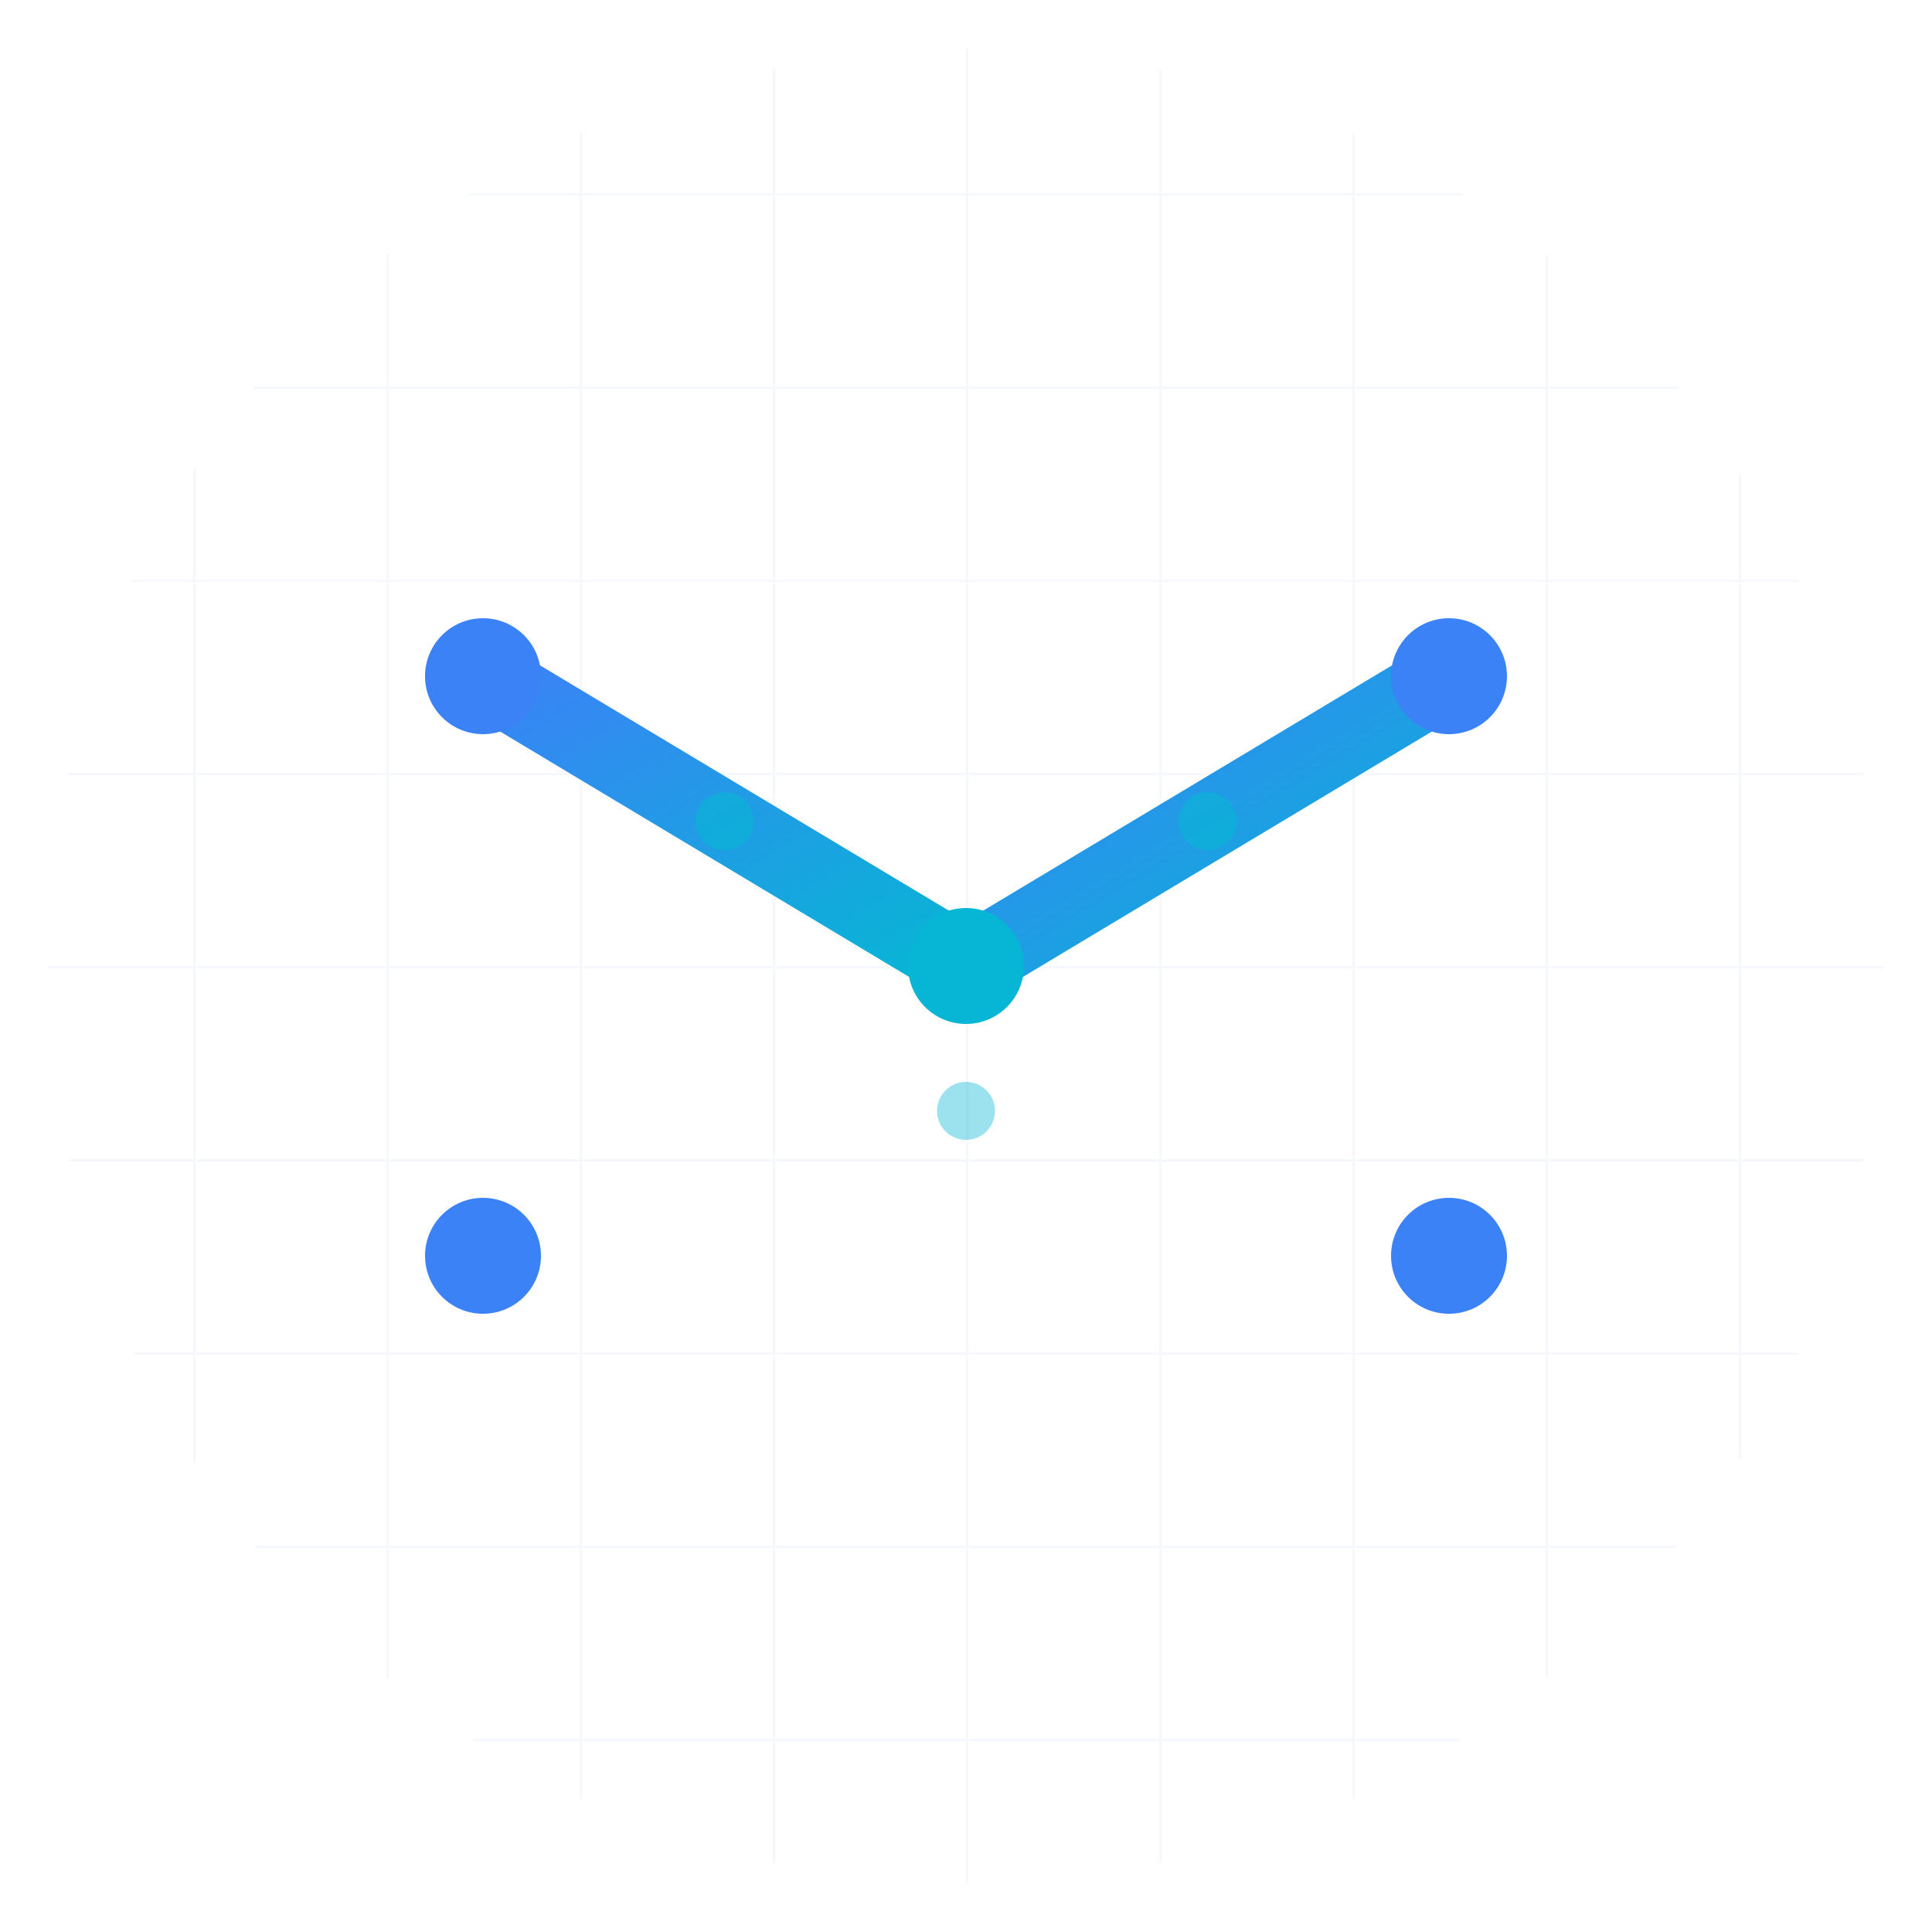
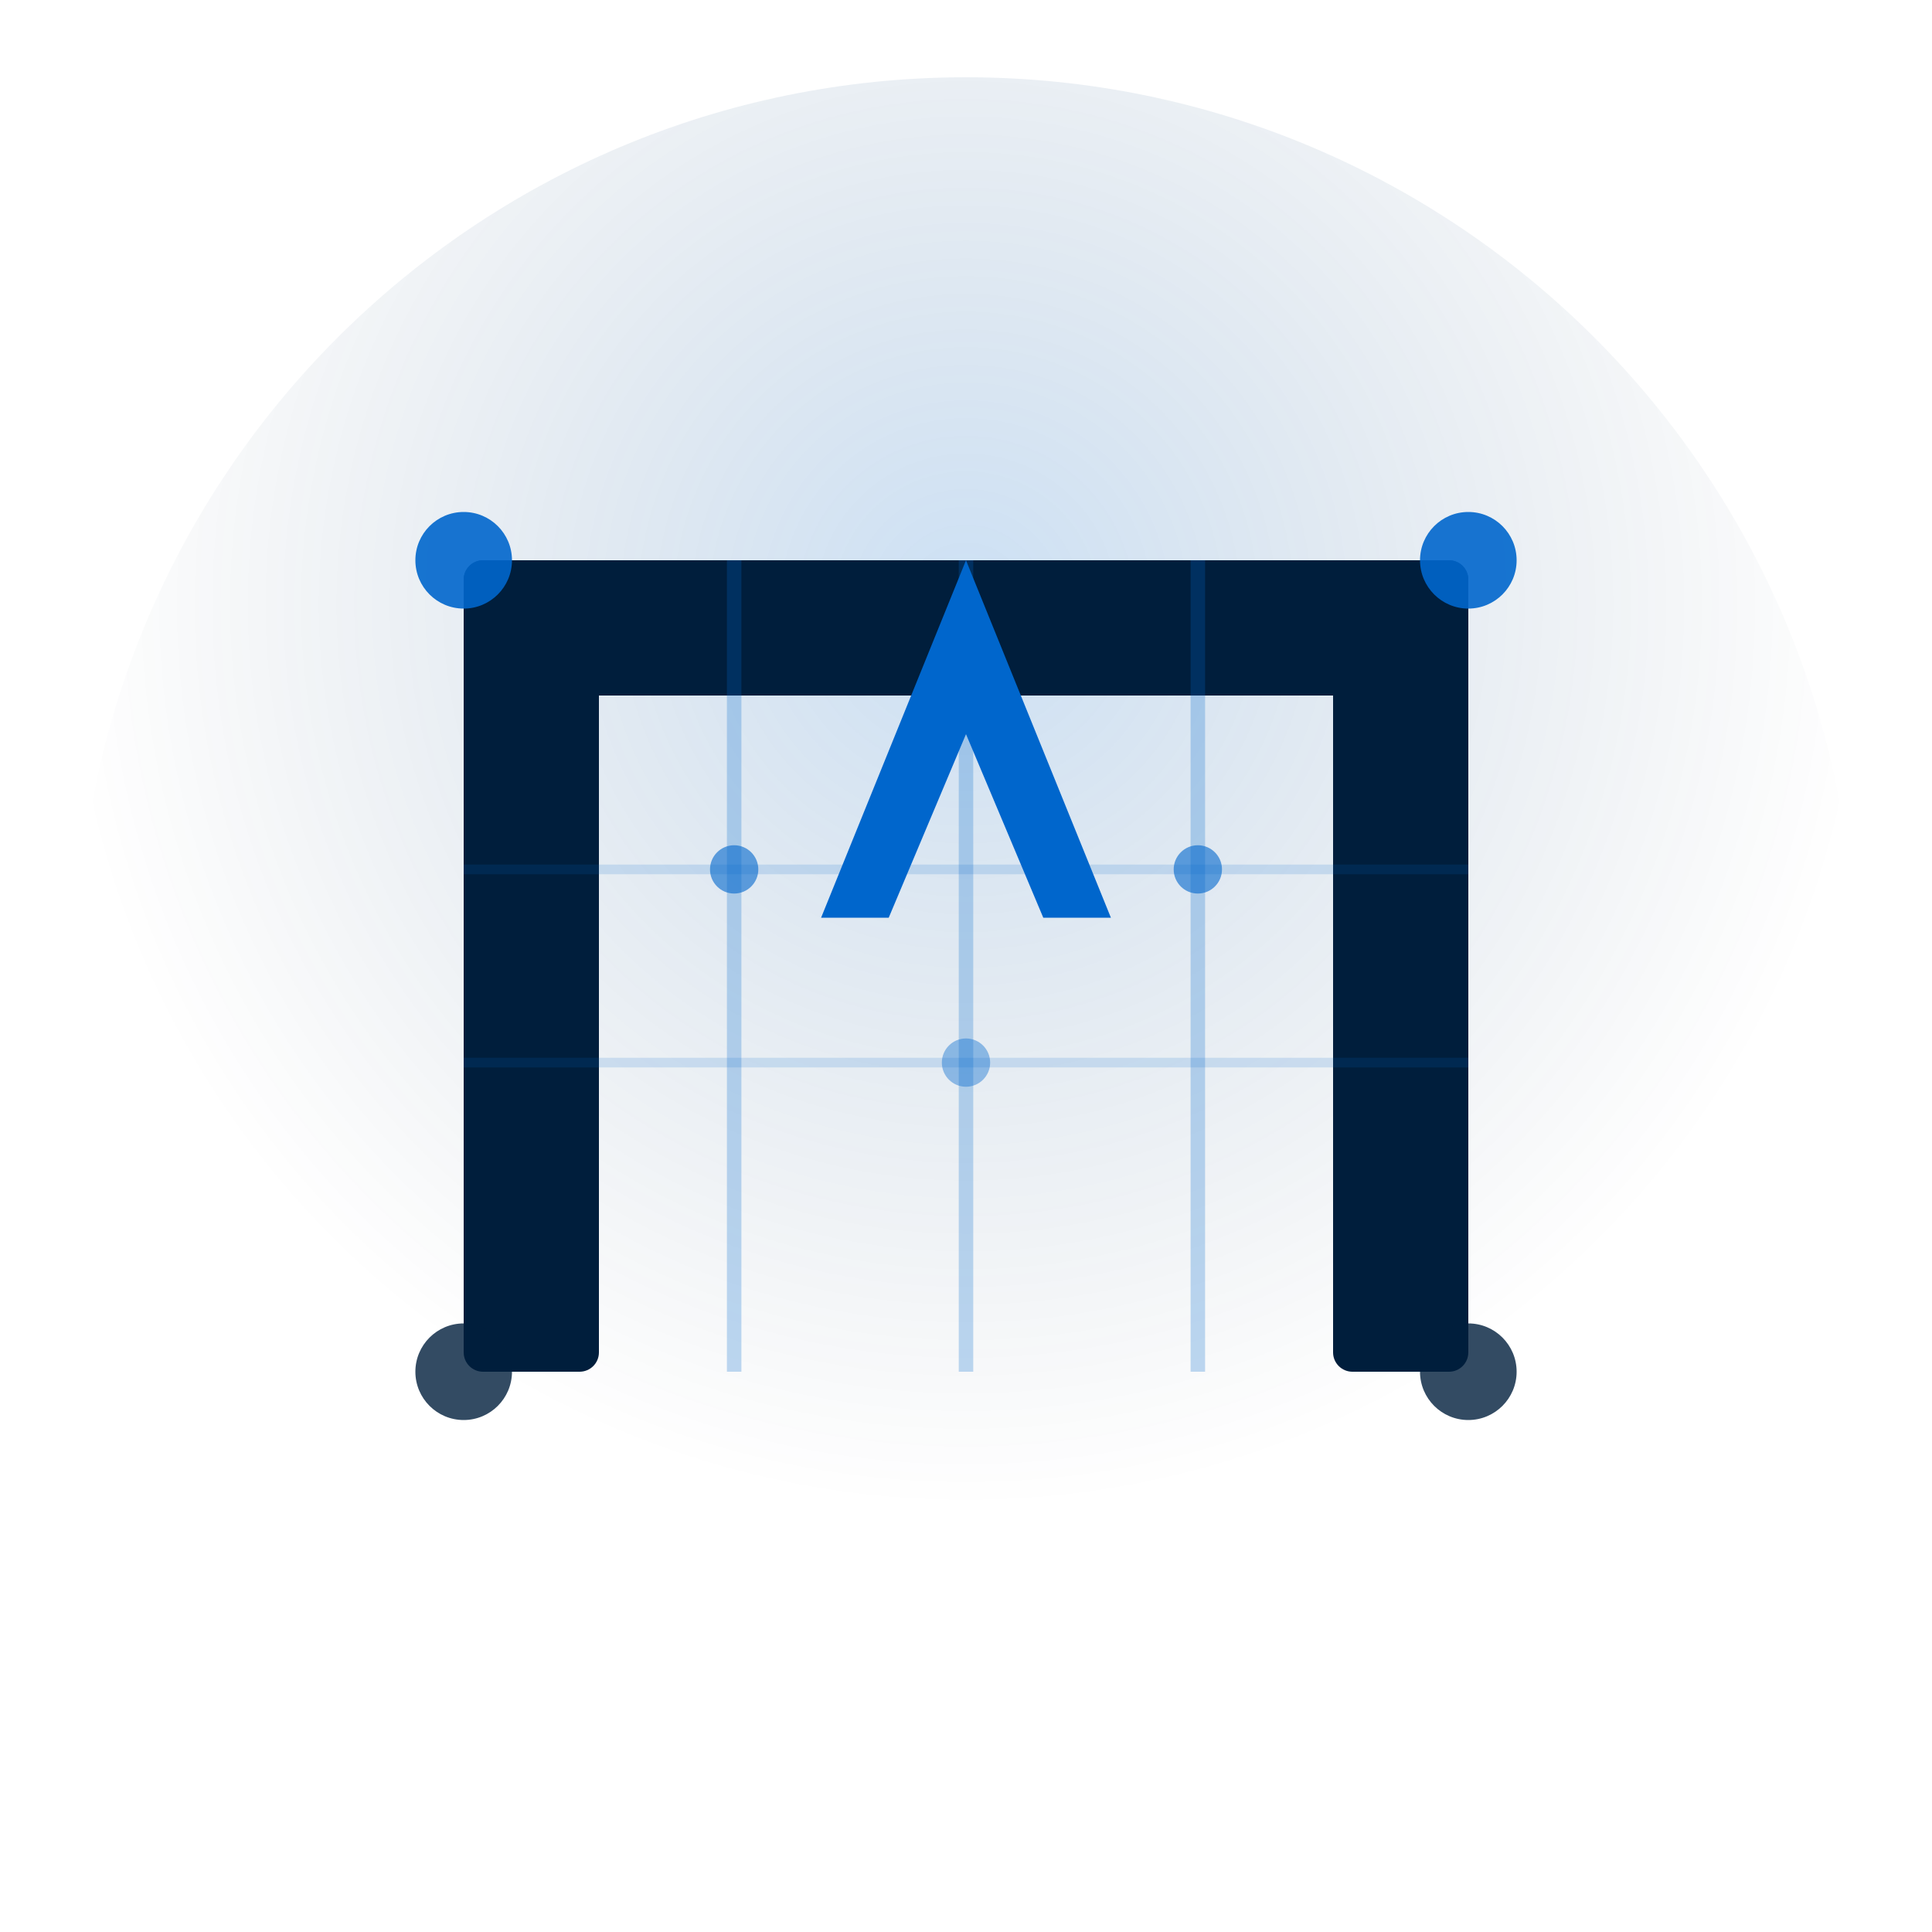
<svg xmlns="http://www.w3.org/2000/svg" width="200" height="200" viewBox="0 0 200 200" fill="none">
  <defs>
-     <linearGradient id="brandGradient" x1="0%" y1="0%" x2="100%" y2="100%">
-       <stop offset="0%" style="stop-color:#3B82F6;stop-opacity:1" />
-       <stop offset="100%" style="stop-color:#06B6D4;stop-opacity:1" />
+     <linearGradient id="premiumGradient" x1="0%" y1="0%" x2="100%" y2="100%">
+       <stop offset="0%" style="stop-color:#001E3C;stop-opacity:1" />
+       <stop offset="100%" style="stop-color:#0066CC;stop-opacity:1" />
    </linearGradient>
-     <pattern id="gridPattern" x="0" y="0" width="20" height="20" patternUnits="userSpaceOnUse">
-       <path d="M 20 0 L 0 0 0 20" fill="none" stroke="#E2E8F0" stroke-width="0.5" />
-     </pattern>
+     <radialGradient id="shineEffect" cx="50%" cy="30%">
+       <stop offset="0%" style="stop-color:#0066CC;stop-opacity:0.2" />
+       <stop offset="100%" style="stop-color:#001E3C;stop-opacity:0" />
+     </radialGradient>
  </defs>
-   <circle cx="100" cy="100" r="95" fill="url(#gridPattern)" opacity="0.3" />
-   <g id="mgLogo">
-     <line x1="50" y1="70" x2="50" y2="130" stroke="url(#brandGradient)" stroke-width="8" stroke-linecap="round" />
-     <line x1="50" y1="70" x2="100" y2="100" stroke="url(#brandGradient)" stroke-width="8" stroke-linecap="round" />
-     <line x1="100" y1="100" x2="150" y2="70" stroke="url(#brandGradient)" stroke-width="8" stroke-linecap="round" />
-     <line x1="150" y1="70" x2="150" y2="130" stroke="url(#brandGradient)" stroke-width="8" stroke-linecap="round" />
-     <circle cx="50" cy="70" r="6" fill="#3B82F6" />
-     <circle cx="50" cy="130" r="6" fill="#3B82F6" />
-     <circle cx="100" cy="100" r="6" fill="#06B6D4" />
-     <circle cx="150" cy="70" r="6" fill="#3B82F6" />
-     <circle cx="150" cy="130" r="6" fill="#3B82F6" />
-     <circle cx="75" cy="85" r="3" fill="#06B6D4" opacity="0.6" />
-     <circle cx="125" cy="85" r="3" fill="#06B6D4" opacity="0.6" />
-     <circle cx="100" cy="115" r="3" fill="#06B6D4" opacity="0.4" />
+   <circle cx="100" cy="100" r="92" fill="url(#shineEffect)" />
+   <g id="mgMonogram">
+     <rect x="48" y="58" width="14" height="84" fill="#001E3C" rx="2" />
+     <rect x="138" y="58" width="14" height="84" fill="#001E3C" rx="2" />
+     <rect x="48" y="58" width="104" height="14" fill="#001E3C" rx="2" />
+     <path d="M 100 58 L 85 95 L 92 95 L 100 76 L 108 95 L 115 95 Z" fill="#0066CC" />
+     <line x1="76" y1="58" x2="76" y2="142" stroke="#0066CC" stroke-width="1.5" opacity="0.25" />
+     <line x1="100" y1="58" x2="100" y2="142" stroke="#0066CC" stroke-width="1.5" opacity="0.25" />
+     <line x1="124" y1="58" x2="124" y2="142" stroke="#0066CC" stroke-width="1.5" opacity="0.25" />
+     <line x1="48" y1="90" x2="152" y2="90" stroke="#0066CC" stroke-width="1" opacity="0.15" />
+     <line x1="48" y1="110" x2="152" y2="110" stroke="#0066CC" stroke-width="1" opacity="0.15" />
+     <circle cx="48" cy="58" r="5" fill="#0066CC" opacity="0.9" />
+     <circle cx="152" cy="58" r="5" fill="#0066CC" opacity="0.9" />
+     <circle cx="48" cy="142" r="5" fill="#001E3C" opacity="0.8" />
+     <circle cx="152" cy="142" r="5" fill="#001E3C" opacity="0.8" />
+     <circle cx="76" cy="90" r="2.5" fill="#0066CC" opacity="0.6" />
+     <circle cx="124" cy="90" r="2.5" fill="#0066CC" opacity="0.6" />
+     <circle cx="100" cy="110" r="2.5" fill="#0066CC" opacity="0.4" />
  </g>
</svg>
